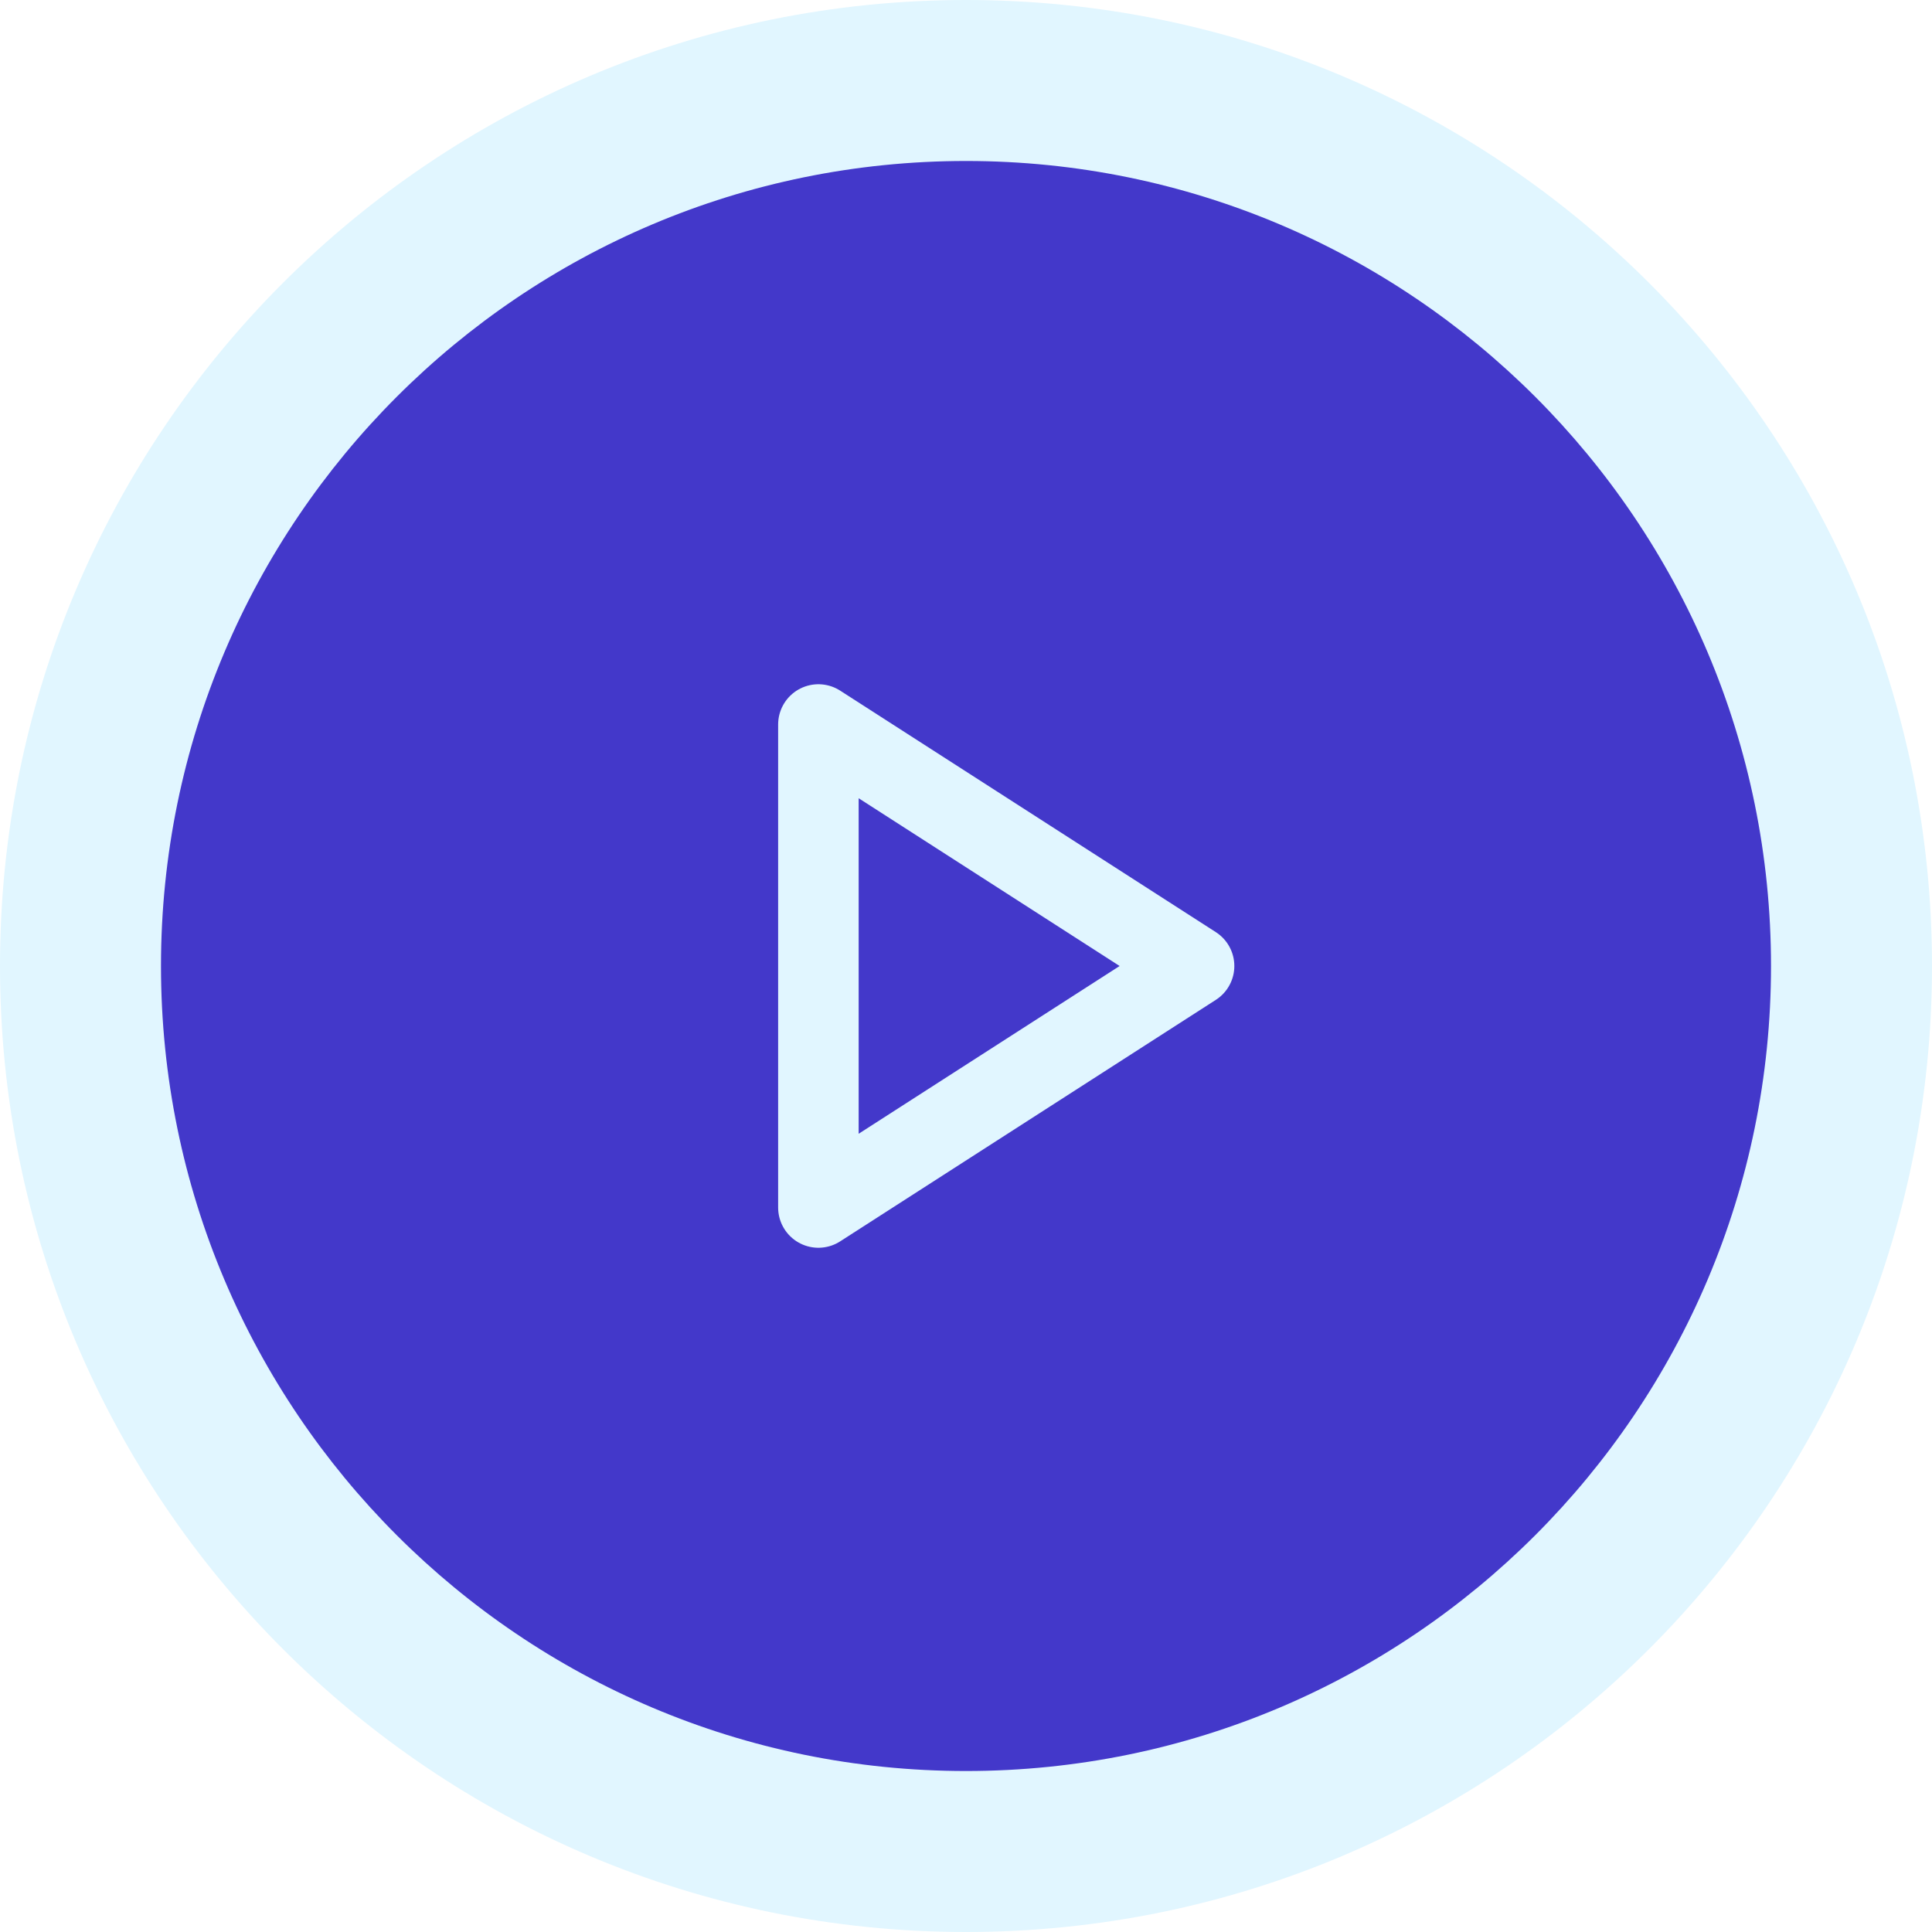
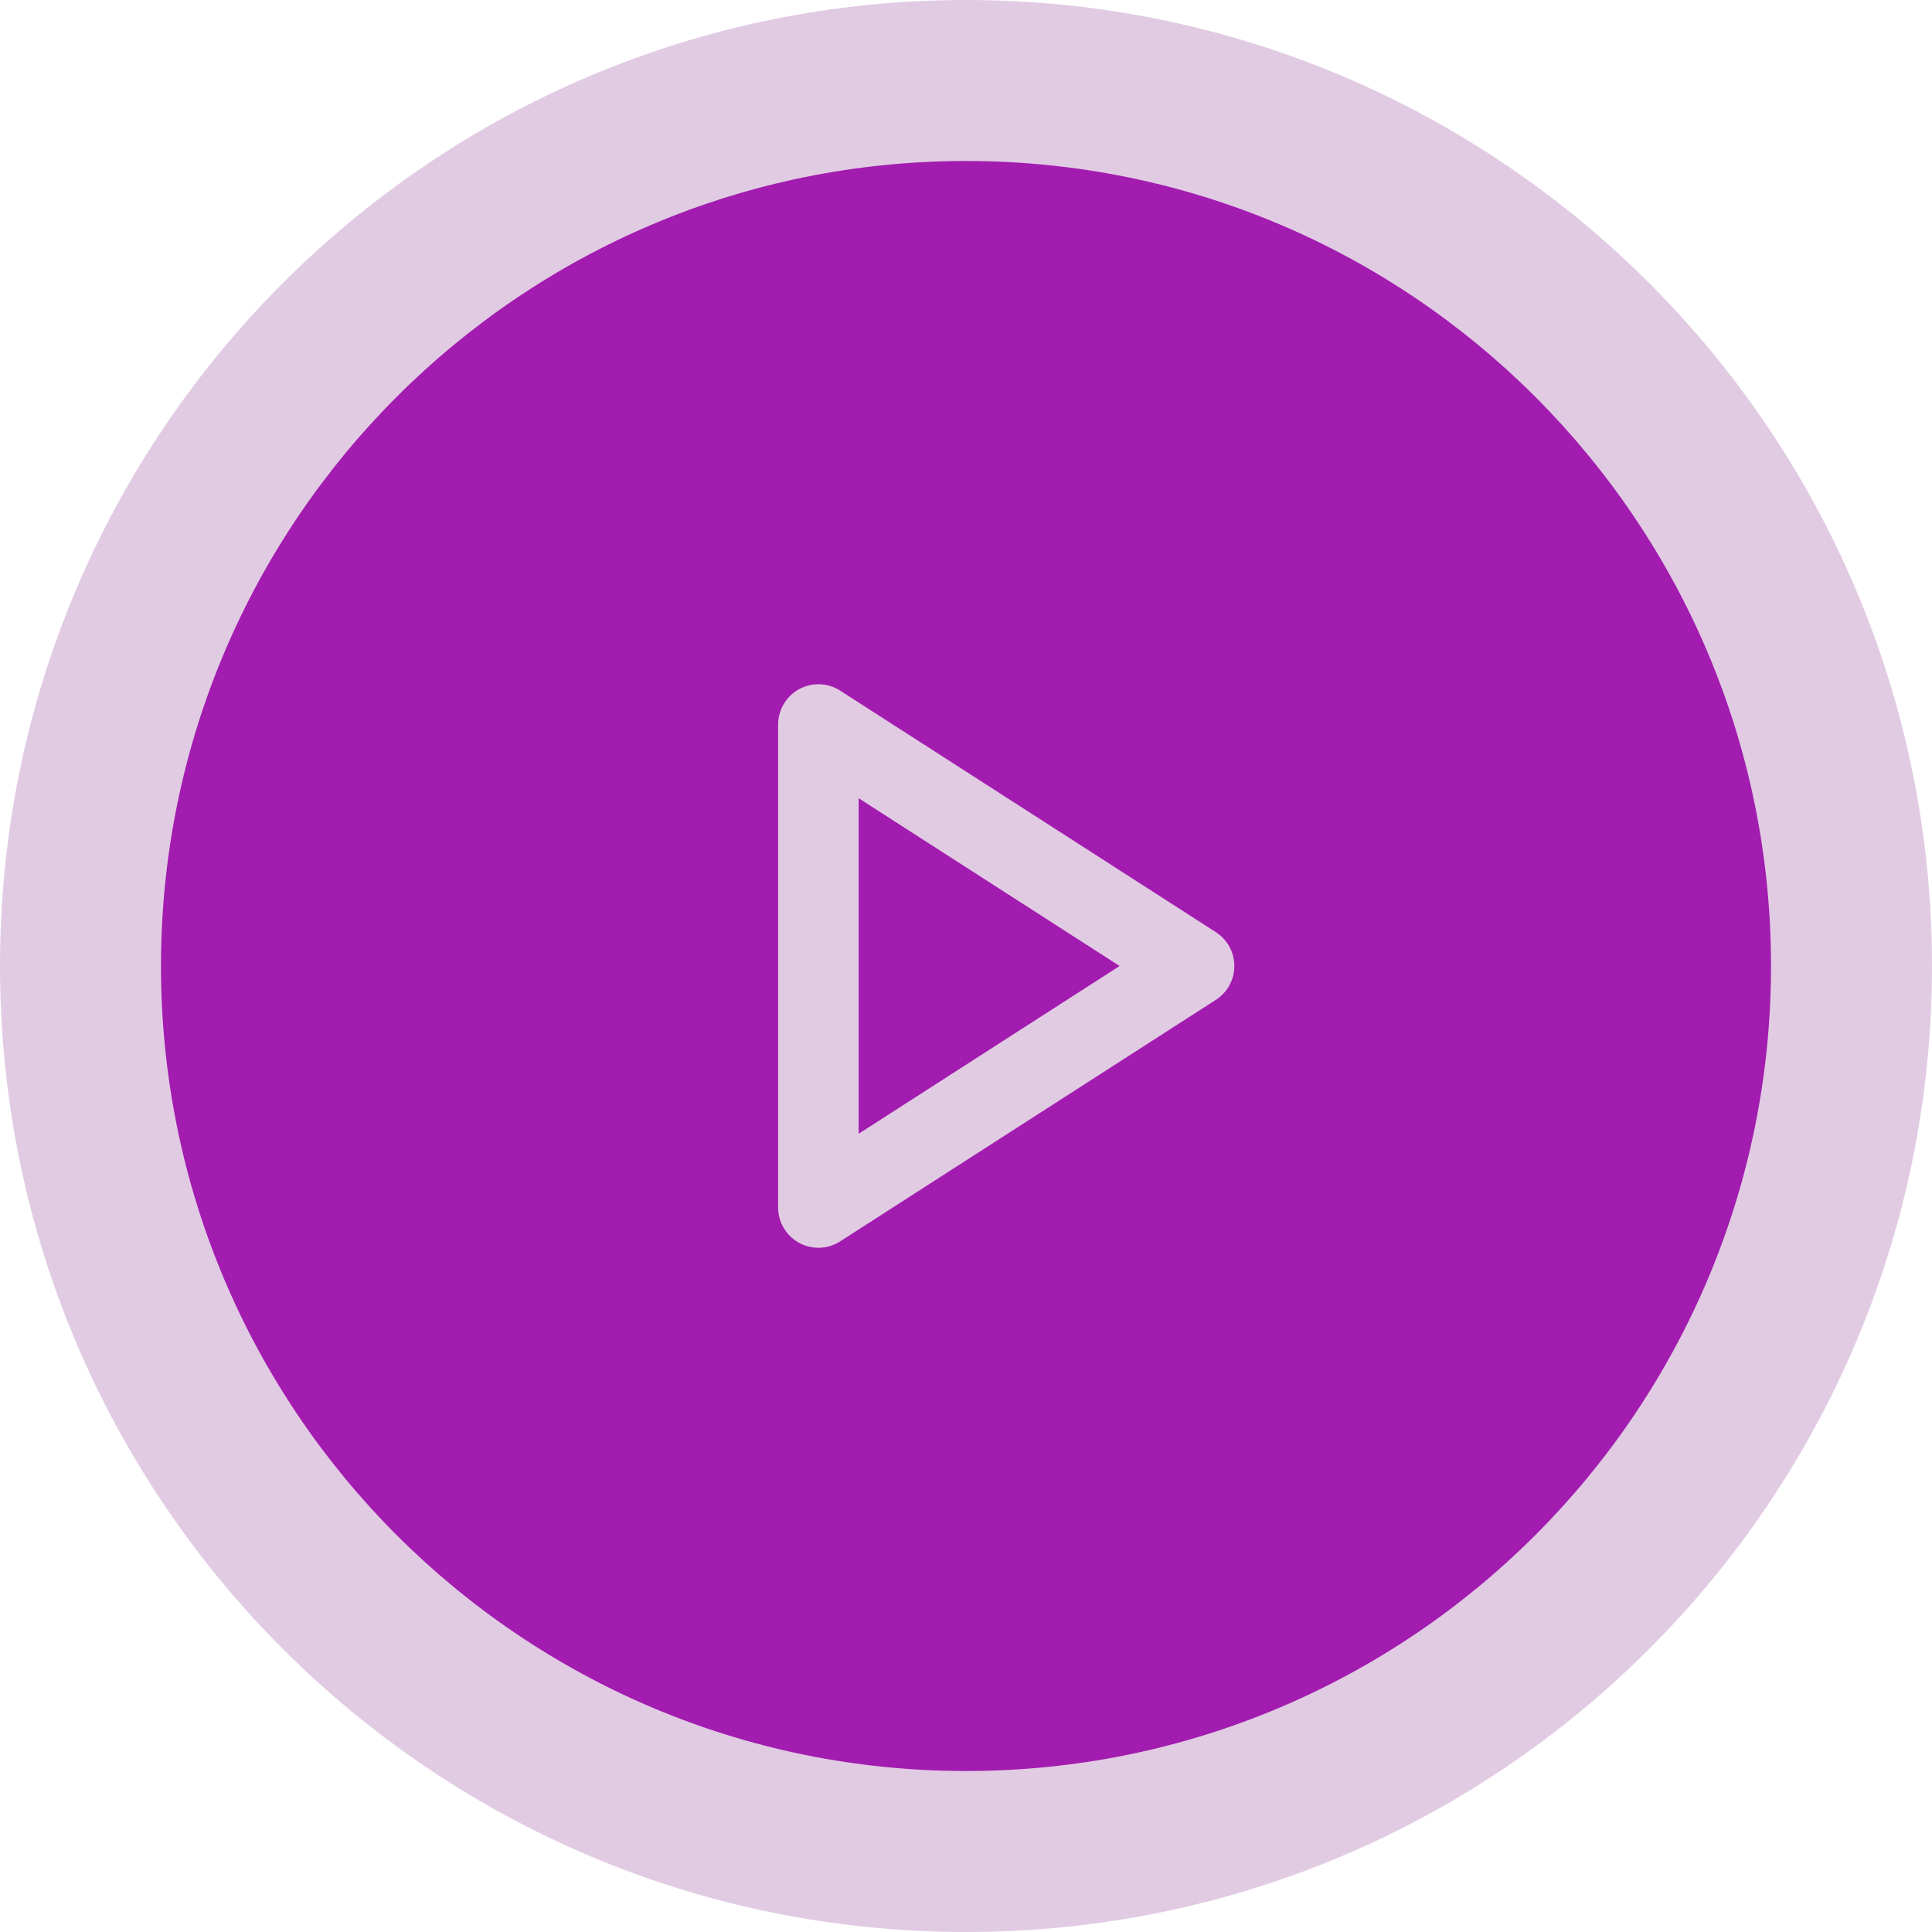
<svg xmlns="http://www.w3.org/2000/svg" width="40" height="40" viewBox="0 0 40 40" fill="none">
-   <circle cx="20" cy="20" r="20" fill="#E1F6FF" />
-   <circle cx="20" cy="20" r="16.667" fill="#4338ca" />
-   <path d="M16.944 15L24.722 20L16.944 25V15Z" stroke="#E1F6FF" stroke-width="1.667" stroke-linecap="round" stroke-linejoin="round" />
+   <circle cx="20" cy="20" r="20" fill="#e1cbe3" />
+   <circle cx="20" cy="20" r="16.667" fill="#a21caf" />
+   <path d="M16.944 15L24.722 20L16.944 25V15Z" stroke="#e1cbe3" stroke-width="1.667" stroke-linecap="round" stroke-linejoin="round" />
</svg>
